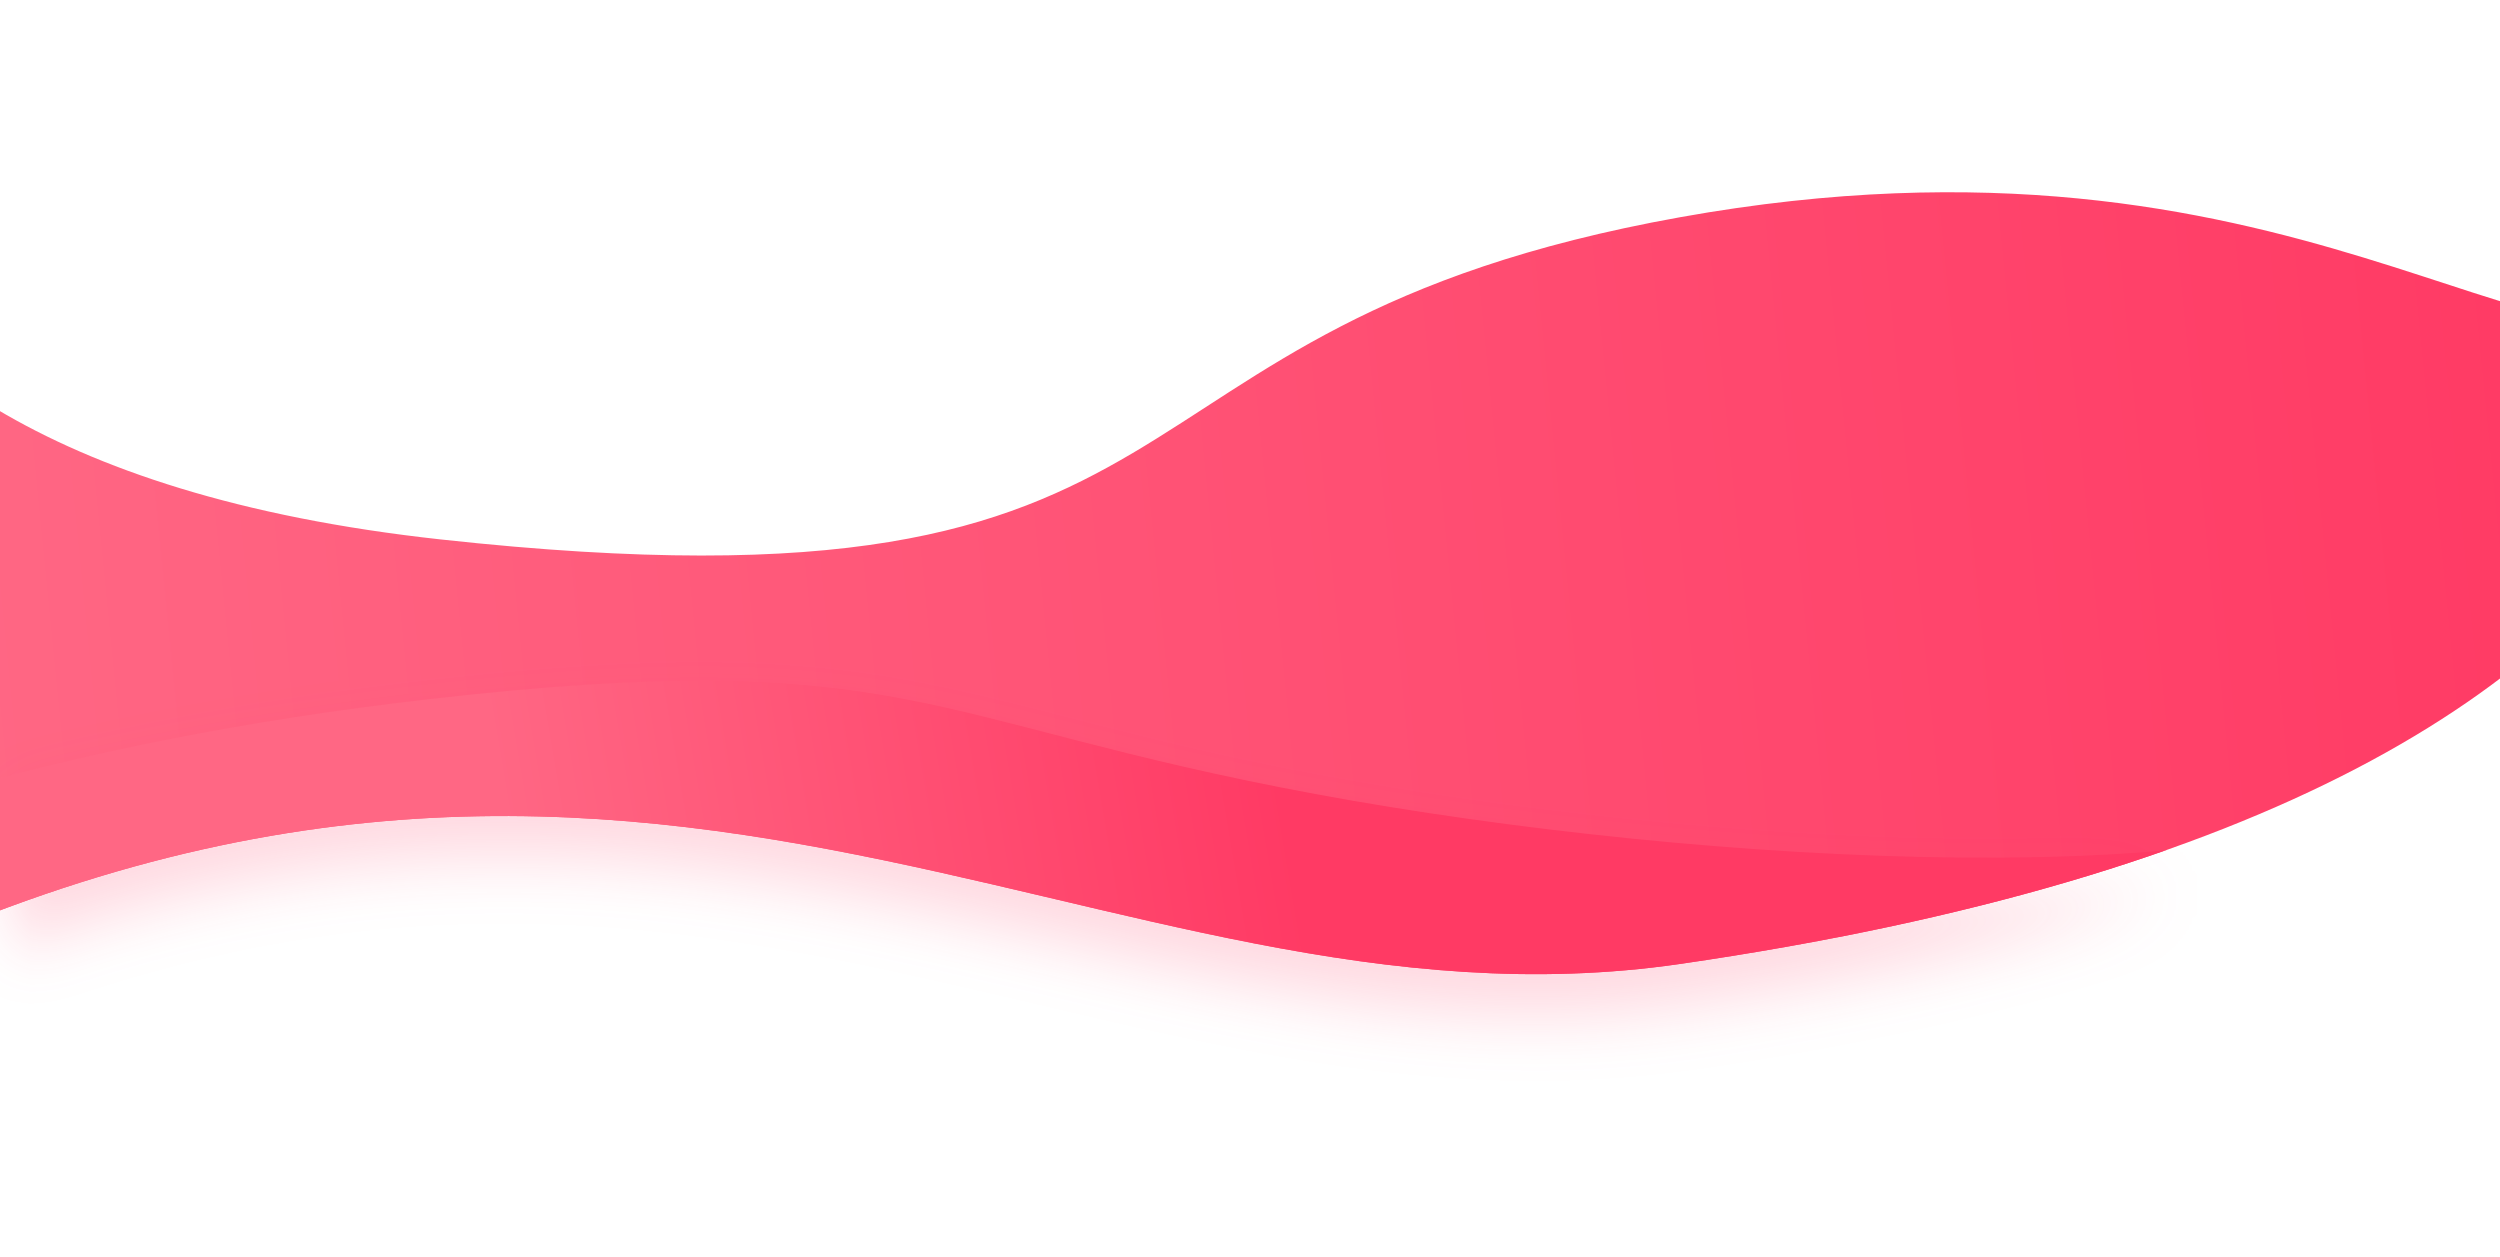
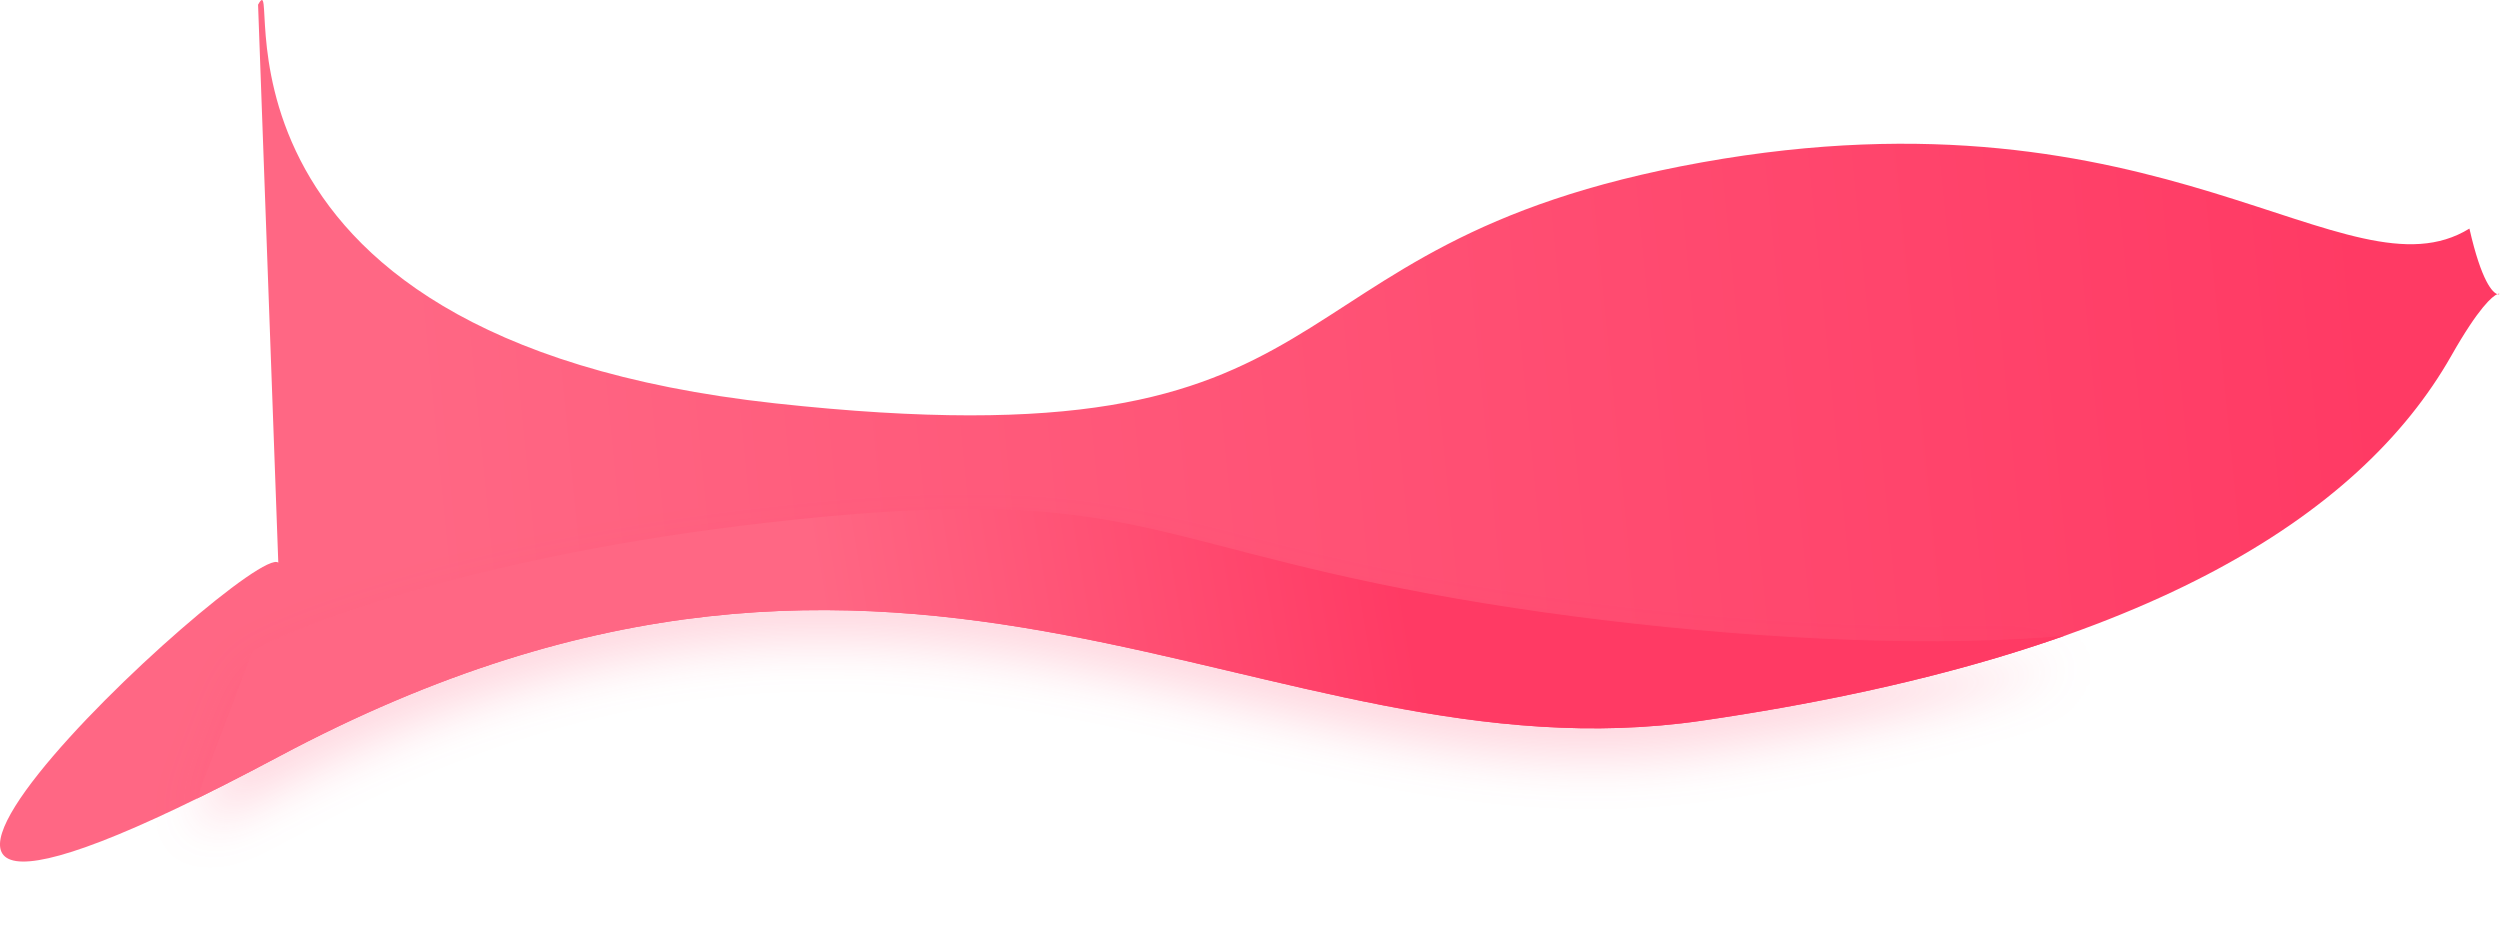
- <svg xmlns="http://www.w3.org/2000/svg" width="1920" height="965" viewBox="0 0 1920 965" fill="none">
-   <path d="M1290.49 166.791C1763.99 81.79 1953.83 311.963 2079 234.791C2091.5 289.826 2103.05 300.621 2107.64 302.137C2110.24 302.996 2110.61 300.873 2107.64 302.137C2102.73 304.231 2088.66 315.624 2060.48 365.29C1966.48 530.934 1742.5 674.418 1290.49 740.29C838.473 806.163 484.999 427.29 -171.5 777.29C-801.132 1112.97 -199.122 554.626 -171.728 577.948L-192.5 4.791C-163.334 -47.653 -282.994 346.316 338.5 414.29C959.994 482.264 816.986 251.791 1290.49 166.791Z" fill="url(#paint0_linear)" />
+ <svg xmlns="http://www.w3.org/2000/svg" width="2568" height="965" viewBox="0 0 2568 965" fill="none">
+   <path d="M1748.07 166.791C2221.57 81.79 2411.42 311.963 2536.59 234.791C2549.09 289.826 2560.64 300.621 2565.23 302.137C2567.83 302.996 2568.19 300.873 2565.23 302.137C2560.31 304.231 2546.25 315.624 2518.07 365.29C2424.07 530.934 2200.08 674.418 1748.07 740.29C1296.06 806.163 942.585 427.29 286.085 777.29C-343.547 1112.97 258.464 554.626 285.858 577.948L265.086 4.791C294.252 -47.653 174.591 346.316 796.086 414.29C1417.58 482.264 1274.57 251.791 1748.07 166.791Z" fill="url(#paint0_linear)" />
  <g filter="url(#filter0_d)">
-     <mask id="mask0" mask-type="alpha" maskUnits="userSpaceOnUse" x="-458" y="0" width="2568" height="885">
-       <path d="M1290.49 166.791C1763.99 81.79 1953.83 311.963 2079 234.791C2091.5 289.826 2103.05 300.621 2107.64 302.137C2110.24 302.996 2110.61 300.873 2107.64 302.137C2102.73 304.231 2088.66 315.624 2060.48 365.29C1966.48 530.934 1742.5 674.418 1290.49 740.29C838.473 806.163 484.999 427.29 -171.5 777.29C-801.132 1112.97 -199.122 554.626 -171.728 577.948L-192.5 4.791C-163.334 -47.653 -282.994 346.316 338.5 414.29C959.994 482.264 816.986 251.791 1290.49 166.791Z" fill="url(#paint1_linear)" />
+     <mask id="mask0" mask-type="alpha" maskUnits="userSpaceOnUse" x="0" y="0" width="2568" height="885">
+       <path d="M1748.07 166.791C2221.57 81.79 2411.42 311.963 2536.59 234.791C2549.09 289.826 2560.64 300.621 2565.23 302.137C2567.83 302.996 2568.19 300.873 2565.23 302.137C2560.31 304.231 2546.25 315.624 2518.07 365.29C2424.07 530.934 2200.08 674.418 1748.07 740.29C1296.06 806.163 942.585 427.29 286.085 777.29C-343.547 1112.97 258.464 554.626 285.858 577.948L265.086 4.791C294.252 -47.653 174.591 346.316 796.086 414.29C1417.58 482.264 1274.57 251.791 1748.07 166.791Z" fill="url(#paint1_linear)" />
    </mask>
    <g mask="url(#mask0)">
-       <path d="M329.885 536.898C37.746 570.272 -143.767 638.526 -198.007 668.481C-235.809 767.555 -311.705 968.866 -312.873 981.525C-314.333 997.348 -291.854 1099.8 -251.814 1182.3C-211.775 1264.8 -59.672 1205.58 2.091 1215.14C63.854 1224.71 1715.62 926.446 1857.22 906.411C1998.81 886.375 1967.72 513.76 1856.03 600.481C1744.33 687.201 1311.38 665.677 1010.09 609.785C708.791 553.894 695.059 495.179 329.885 536.898Z" fill="url(#paint2_linear)" />
+       <path d="M787.471 536.898C495.332 570.272 313.818 638.526 259.579 668.481C221.777 767.555 145.881 968.866 144.713 981.525C143.253 997.348 165.732 1099.8 205.771 1182.3C245.811 1264.8 397.913 1205.58 459.676 1215.14C521.439 1224.71 2173.21 926.446 2314.8 906.411C2456.4 886.375 2425.31 513.76 2313.61 600.481C2201.92 687.201 1768.97 665.677 1467.67 609.785C1166.38 553.894 1152.64 495.179 787.471 536.898Z" fill="url(#paint2_linear)" />
    </g>
  </g>
  <defs>
-     <filter id="filter0_d" x="-362.94" y="502.785" width="2364.93" height="462.205" filterUnits="userSpaceOnUse" color-interpolation-filters="sRGB">
+     <filter id="filter0_d" x="94.646" y="502.785" width="2364.93" height="462.205" filterUnits="userSpaceOnUse" color-interpolation-filters="sRGB">
      <feFlood flood-opacity="0" result="BackgroundImageFix" />
      <feColorMatrix in="SourceAlpha" type="matrix" values="0 0 0 0 0 0 0 0 0 0 0 0 0 0 0 0 0 0 127 0" />
      <feOffset dy="30" />
      <feGaussianBlur stdDeviation="25" />
      <feColorMatrix type="matrix" values="0 0 0 0 1 0 0 0 0 0.235 0 0 0 0 0.396 0 0 0 0.2 0" />
      <feBlend mode="normal" in2="BackgroundImageFix" result="effect1_dropShadow" />
      <feBlend mode="normal" in="SourceGraphic" in2="effect1_dropShadow" result="shape" />
    </filter>
-     <linearGradient id="paint0_linear" x1="1966.98" y1="215.846" x2="-34.839" y2="414.47" gradientUnits="userSpaceOnUse">
+     <linearGradient id="paint0_linear" x1="2424.56" y1="215.846" x2="422.746" y2="414.47" gradientUnits="userSpaceOnUse">
      <stop stop-color="#FF3A64" />
      <stop offset="1" stop-color="#FF6784" />
    </linearGradient>
-     <linearGradient id="paint1_linear" x1="1966.98" y1="215.846" x2="-34.839" y2="414.47" gradientUnits="userSpaceOnUse">
+     <linearGradient id="paint1_linear" x1="2424.56" y1="215.846" x2="422.746" y2="414.47" gradientUnits="userSpaceOnUse">
      <stop stop-color="#FF3A64" />
      <stop offset="1" stop-color="#FF6784" />
    </linearGradient>
-     <linearGradient id="paint2_linear" x1="982" y1="588.291" x2="396.359" y2="687.806" gradientUnits="userSpaceOnUse">
+     <linearGradient id="paint2_linear" x1="1439.59" y1="588.291" x2="853.944" y2="687.806" gradientUnits="userSpaceOnUse">
      <stop stop-color="#FF3A64" />
      <stop offset="1" stop-color="#FF6784" />
    </linearGradient>
  </defs>
</svg>
